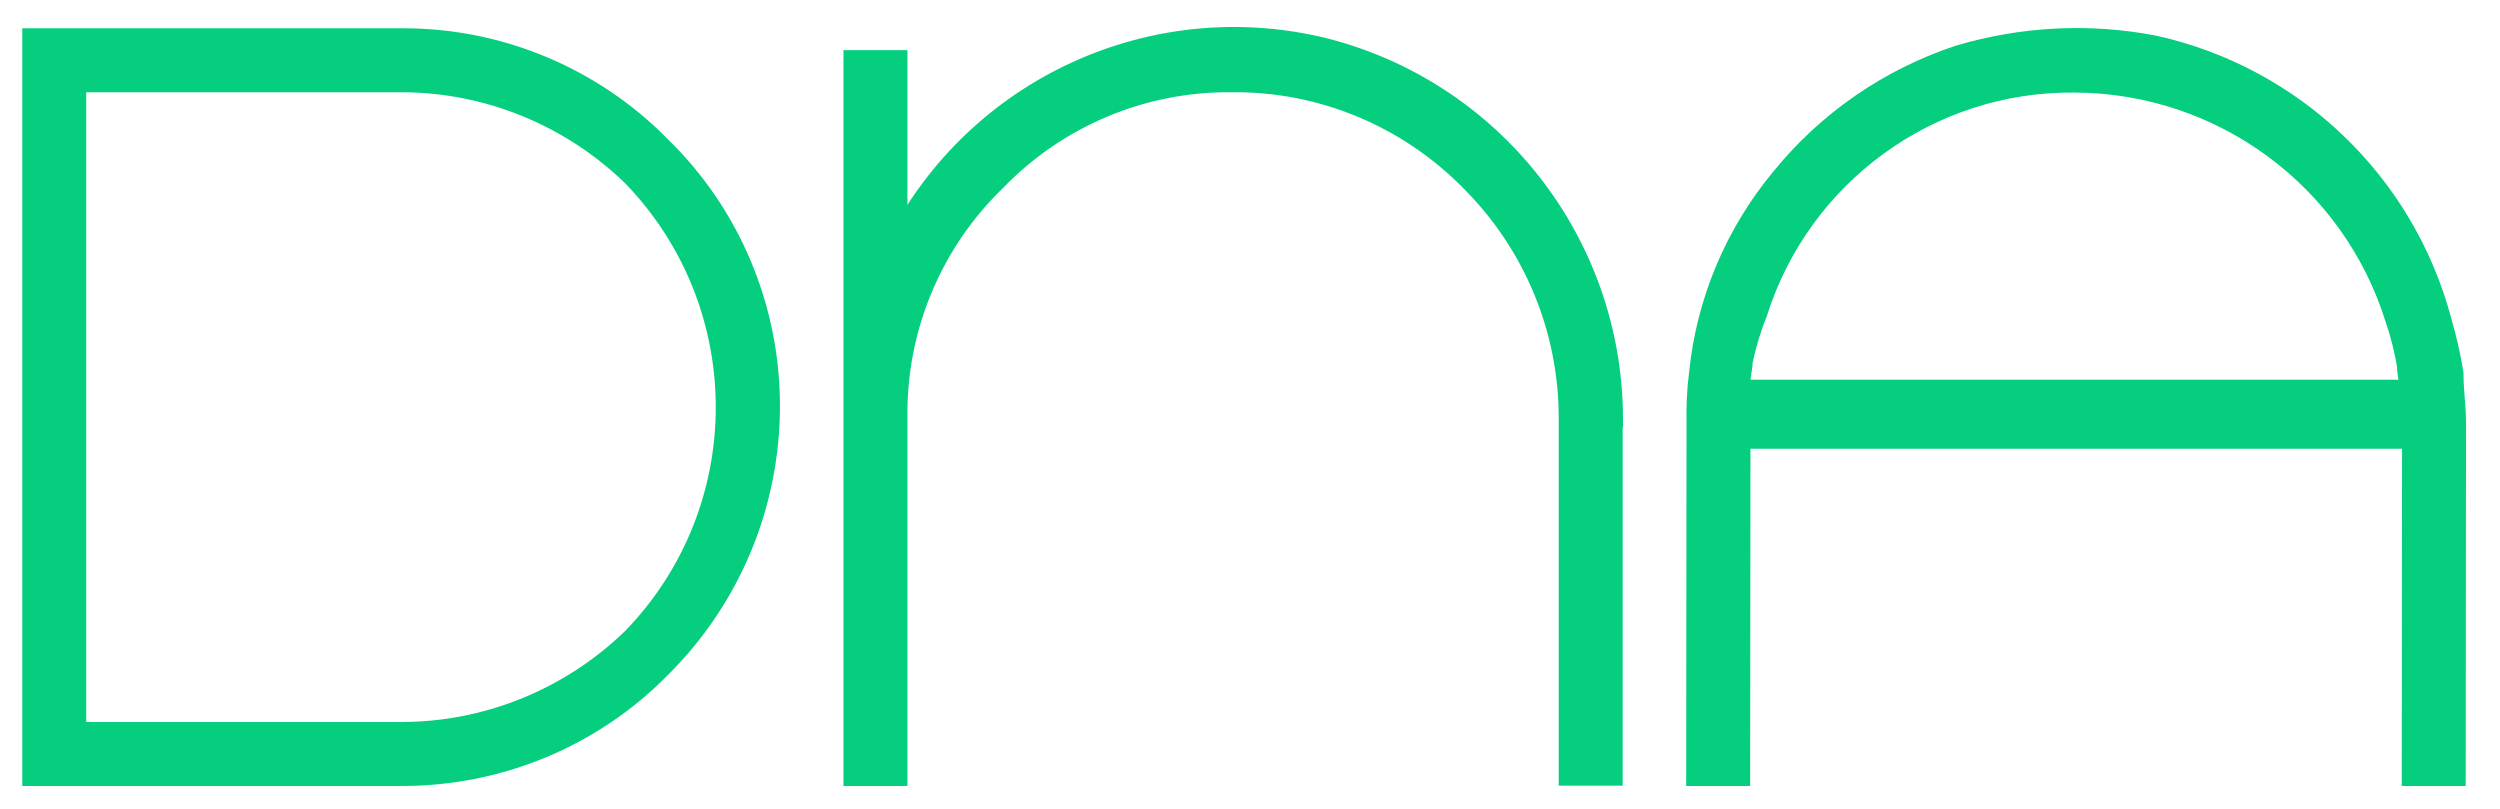
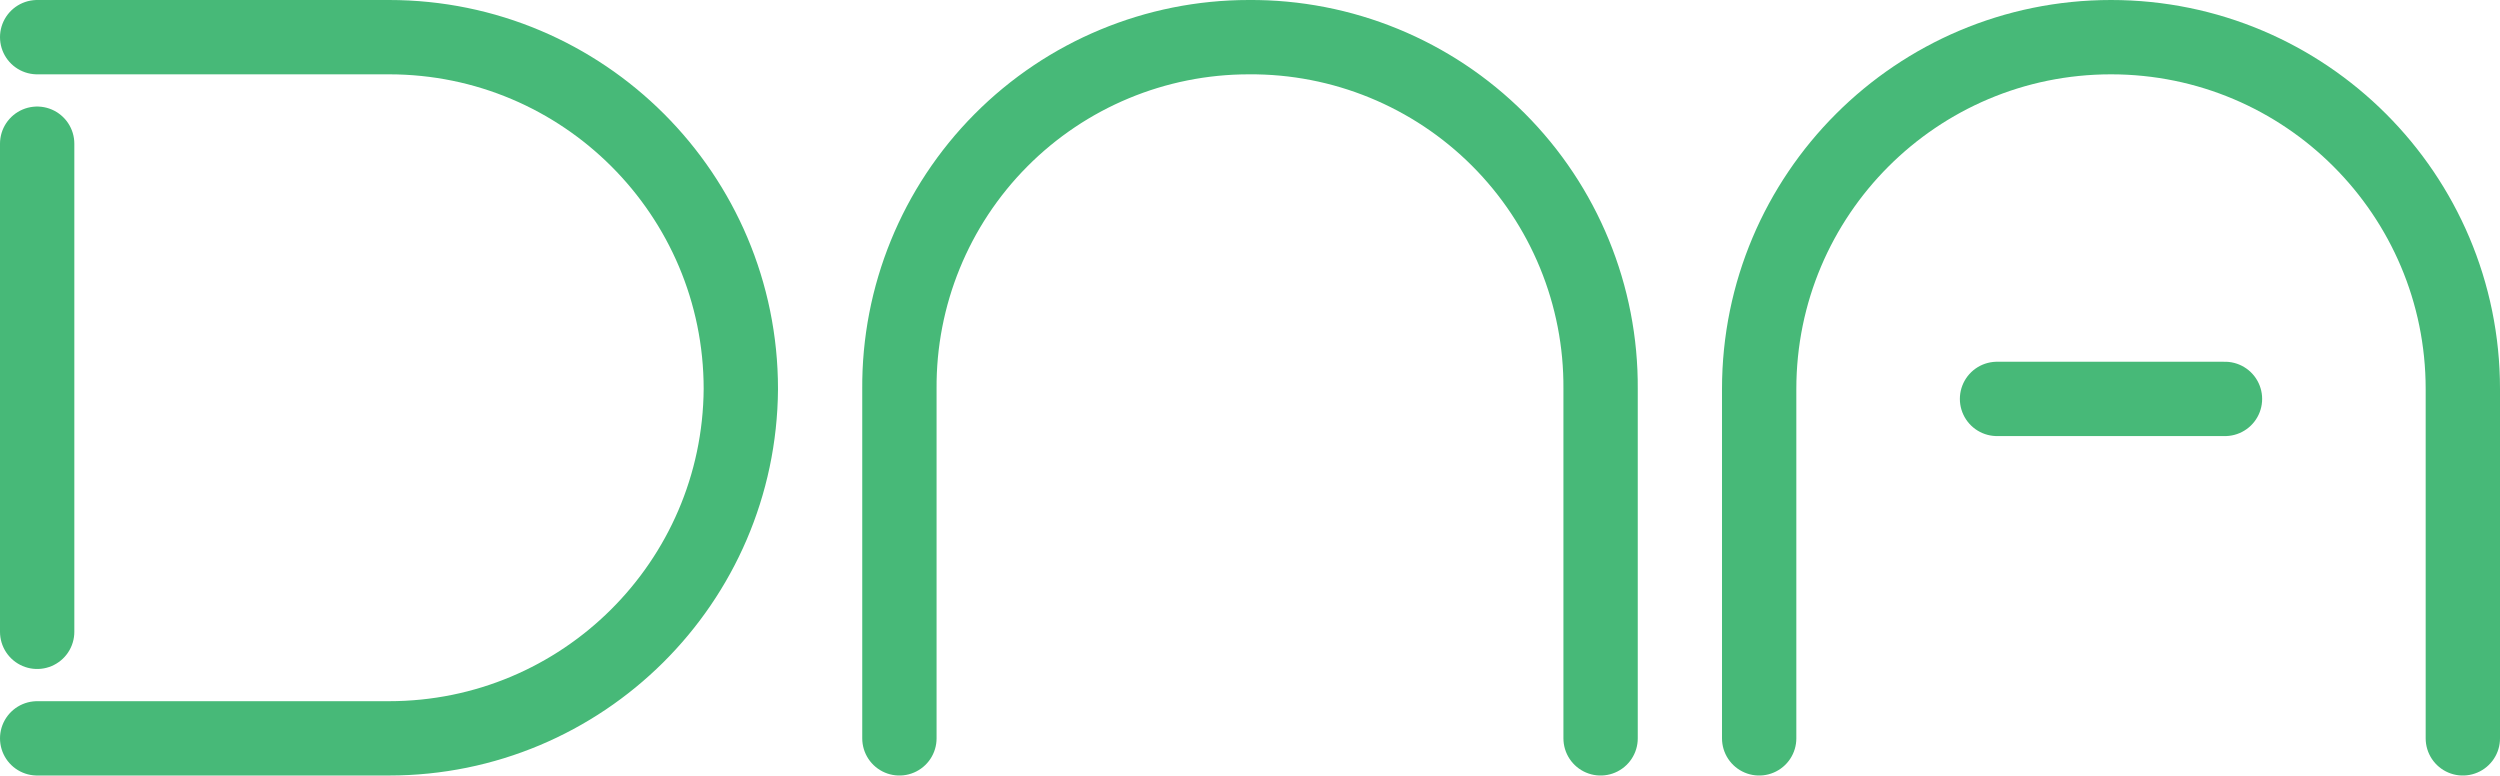
- <svg xmlns="http://www.w3.org/2000/svg" version="1.1" id="Layer_1" x="0px" y="0px" viewBox="0 0 79.03 25.56" style="enable-background:new 0 0 79.03 25.56;" xml:space="preserve">
-   <style type="text/css">
- 	.st0{fill:#05CE7E;}
- 	.st1{fill:#05CE7E;stroke:#05CE7E;stroke-width:0.652;stroke-miterlimit:10;}
- </style>
-   <path class="st0" d="M50.98,13.17v11.12h-1.37V12.34c-0.24-2.73-1.52-5.27-3.58-7.08c-4.32-3.83-10.9-3.52-14.85,0.69  c-1.81,1.97-2.82,4.55-2.82,7.23v11.34h-1.37V1.98h1.37v5.63l0,0c0-0.08,0.08-0.08,0.08-0.15V7.31l0.3-0.46  c0.3-0.53,0.76-1.07,1.14-1.6c0.95-1.03,2.05-1.9,3.27-2.59c5.82-3.2,13.14-1.06,16.33,4.76C50.46,9.19,50.97,11.17,50.98,13.17z" />
-   <path class="st0" d="M12.68,24.52H1.03V1.22h11.88c1.72,0.01,3.42,0.43,4.95,1.22c3.17,1.56,5.46,4.47,6.24,7.92  c0.7,3.46-0.16,7.06-2.36,9.82C19.53,22.92,16.2,24.52,12.68,24.52z M12.68,23.15c3.11,0.03,6.05-1.38,7.99-3.81  c3.57-4.41,2.9-10.88-1.51-14.46c-0.59-0.48-1.23-0.89-1.91-1.23c-1.29-0.62-2.68-0.98-4.11-1.07H2.4v20.56  C2.4,23.15,12.68,23.15,12.68,23.15z" />
-   <path class="st1" d="M1.03,24.52V1.22h11.65c3.09-0.02,6.06,1.22,8.22,3.43c2.21,2.16,3.44,5.13,3.43,8.22  c-0.01,3.09-1.24,6.04-3.43,8.22c-2.16,2.21-5.13,3.44-8.22,3.43H1.03z M12.68,23.15c2.73,0,5.35-1.07,7.31-2.97  c3.95-4.07,3.95-10.54,0-14.62c-1.96-1.9-4.58-2.97-7.31-2.97H2.4v20.56H12.68z" />
-   <path class="st1" d="M50.98,13.17c-0.04-5.51-3.79-10.3-9.14-11.65c-5.38-1.31-10.95,1.24-13.48,6.17V1.91h-1.37v22.61h1.37V13.17  c-0.03-2.81,1.1-5.51,3.12-7.46c1.95-2.02,4.65-3.15,7.46-3.12c2.83-0.03,5.55,1.1,7.54,3.12c1.99,1.98,3.11,4.66,3.12,7.46v11.34  h1.37V13.17z" />
-   <path class="st1" d="M76.25,13.86H55.01L55,24.52h-1.37l0.01-11.12c-0.01-0.53,0.01-1.07,0.08-1.6c0.23-2.27,1.13-4.41,2.59-6.17  c1.47-1.81,3.42-3.15,5.63-3.88c2-0.59,4.12-0.7,6.17-0.3c4.4,0.98,7.89,4.32,9.06,8.68c0.16,0.55,0.29,1.11,0.38,1.67  c0,0.61,0.08,0.99,0.08,1.6l-0.01,11.12h-1.37l0.01-10.81V13.86z M76.18,12.34c0-0.3-0.08-0.53-0.08-0.76  c-0.08-0.52-0.21-1.03-0.38-1.52c-1.39-4.43-5.49-7.44-10.13-7.46C61,2.55,56.92,5.52,55.54,9.9c-0.2,0.49-0.35,1-0.46,1.52  c0,0.23-0.08,0.46-0.08,0.76v0.15h10.58H76.18z" />
+ <svg xmlns="http://www.w3.org/2000/svg" viewBox="0 0 100.9 31.3">
+   <defs>
+     <style>.a{fill:none;stroke:#47b978;stroke-linecap:round;stroke-linejoin:round;stroke-width:3px;}</style>
+   </defs>
+   <path class="a" d="M71,29.8V15.7A14.2,14.2,0,0,1,85.2,1.5h0A14.2,14.2,0,0,1,99.4,15.7V29.8" />
+   <path class="a" d="M36.3,29.8V15.7A14.1,14.1,0,0,1,50.4,1.5h0A14.1,14.1,0,0,1,64.6,15.7V29.8" />
+   <line class="a" x1="80.6" y1="16.1" x2="89.8" y2="16.1" />
+   <path class="a" d="M1.5,1.5H15.7A14.2,14.2,0,0,1,29.9,15.7h0A14.2,14.2,0,0,1,15.7,29.8H1.5" />
+   <line class="a" x1="1.5" y1="5.8" x2="1.5" y2="25.5" />
</svg>
